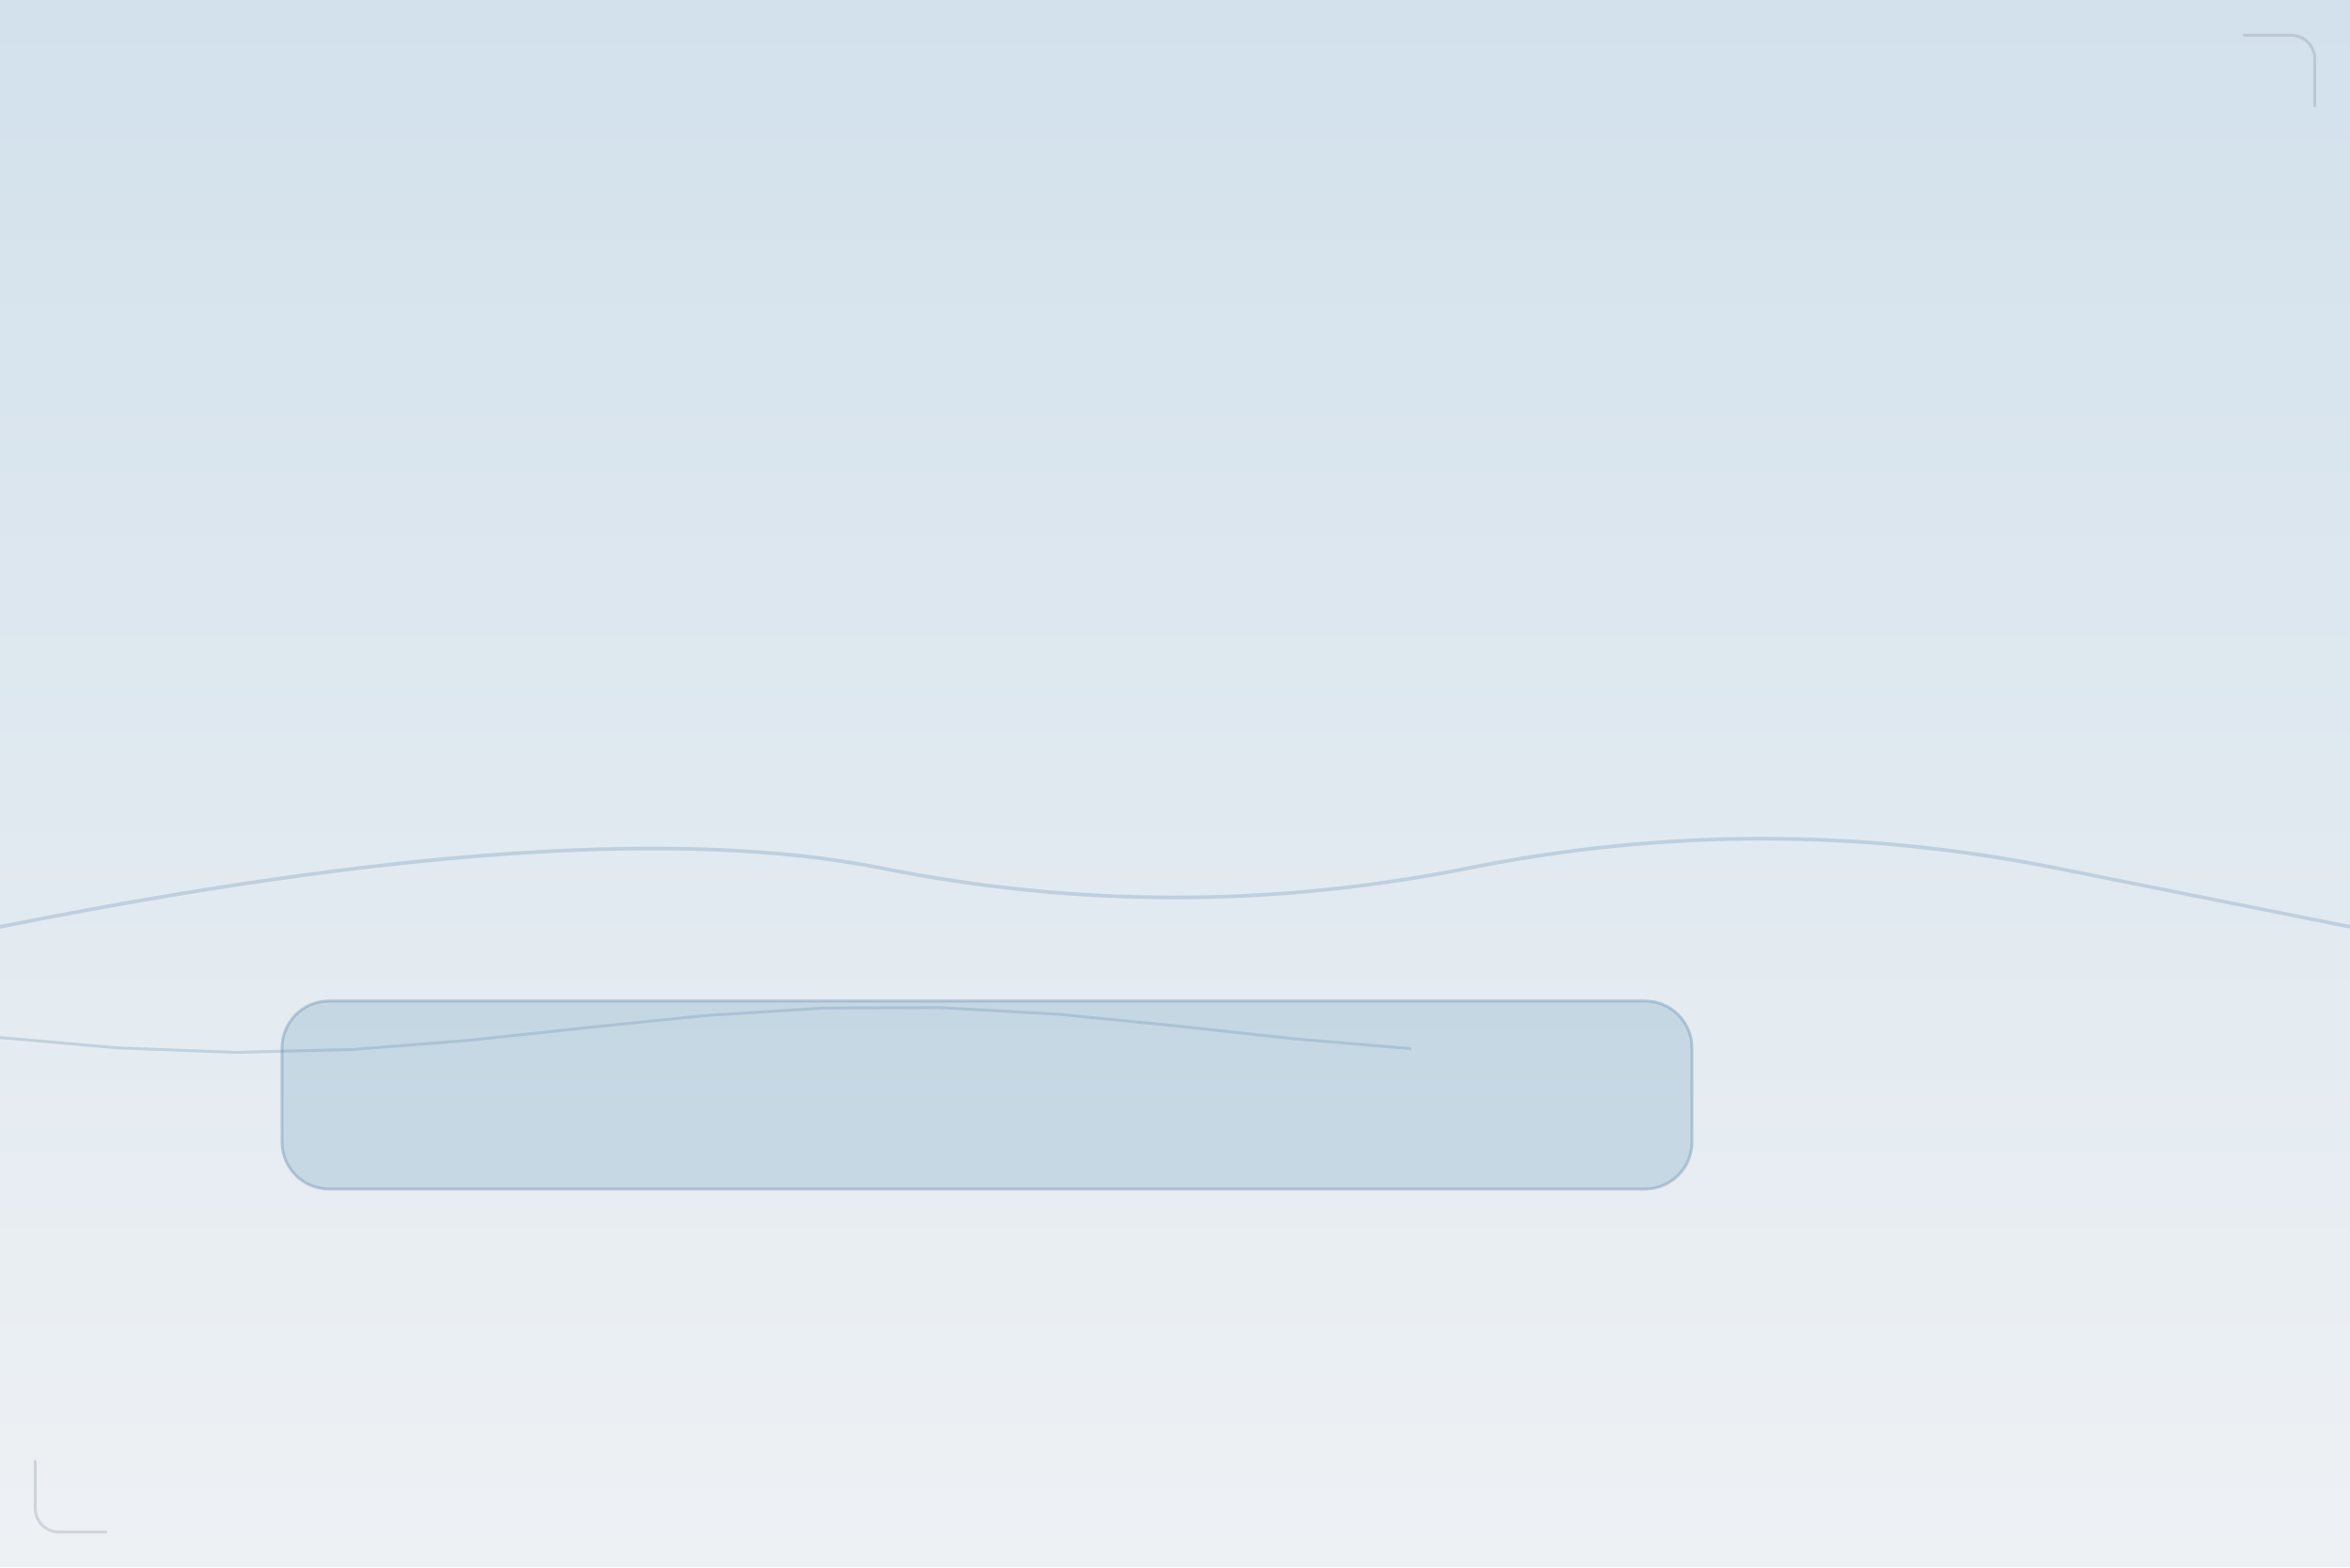
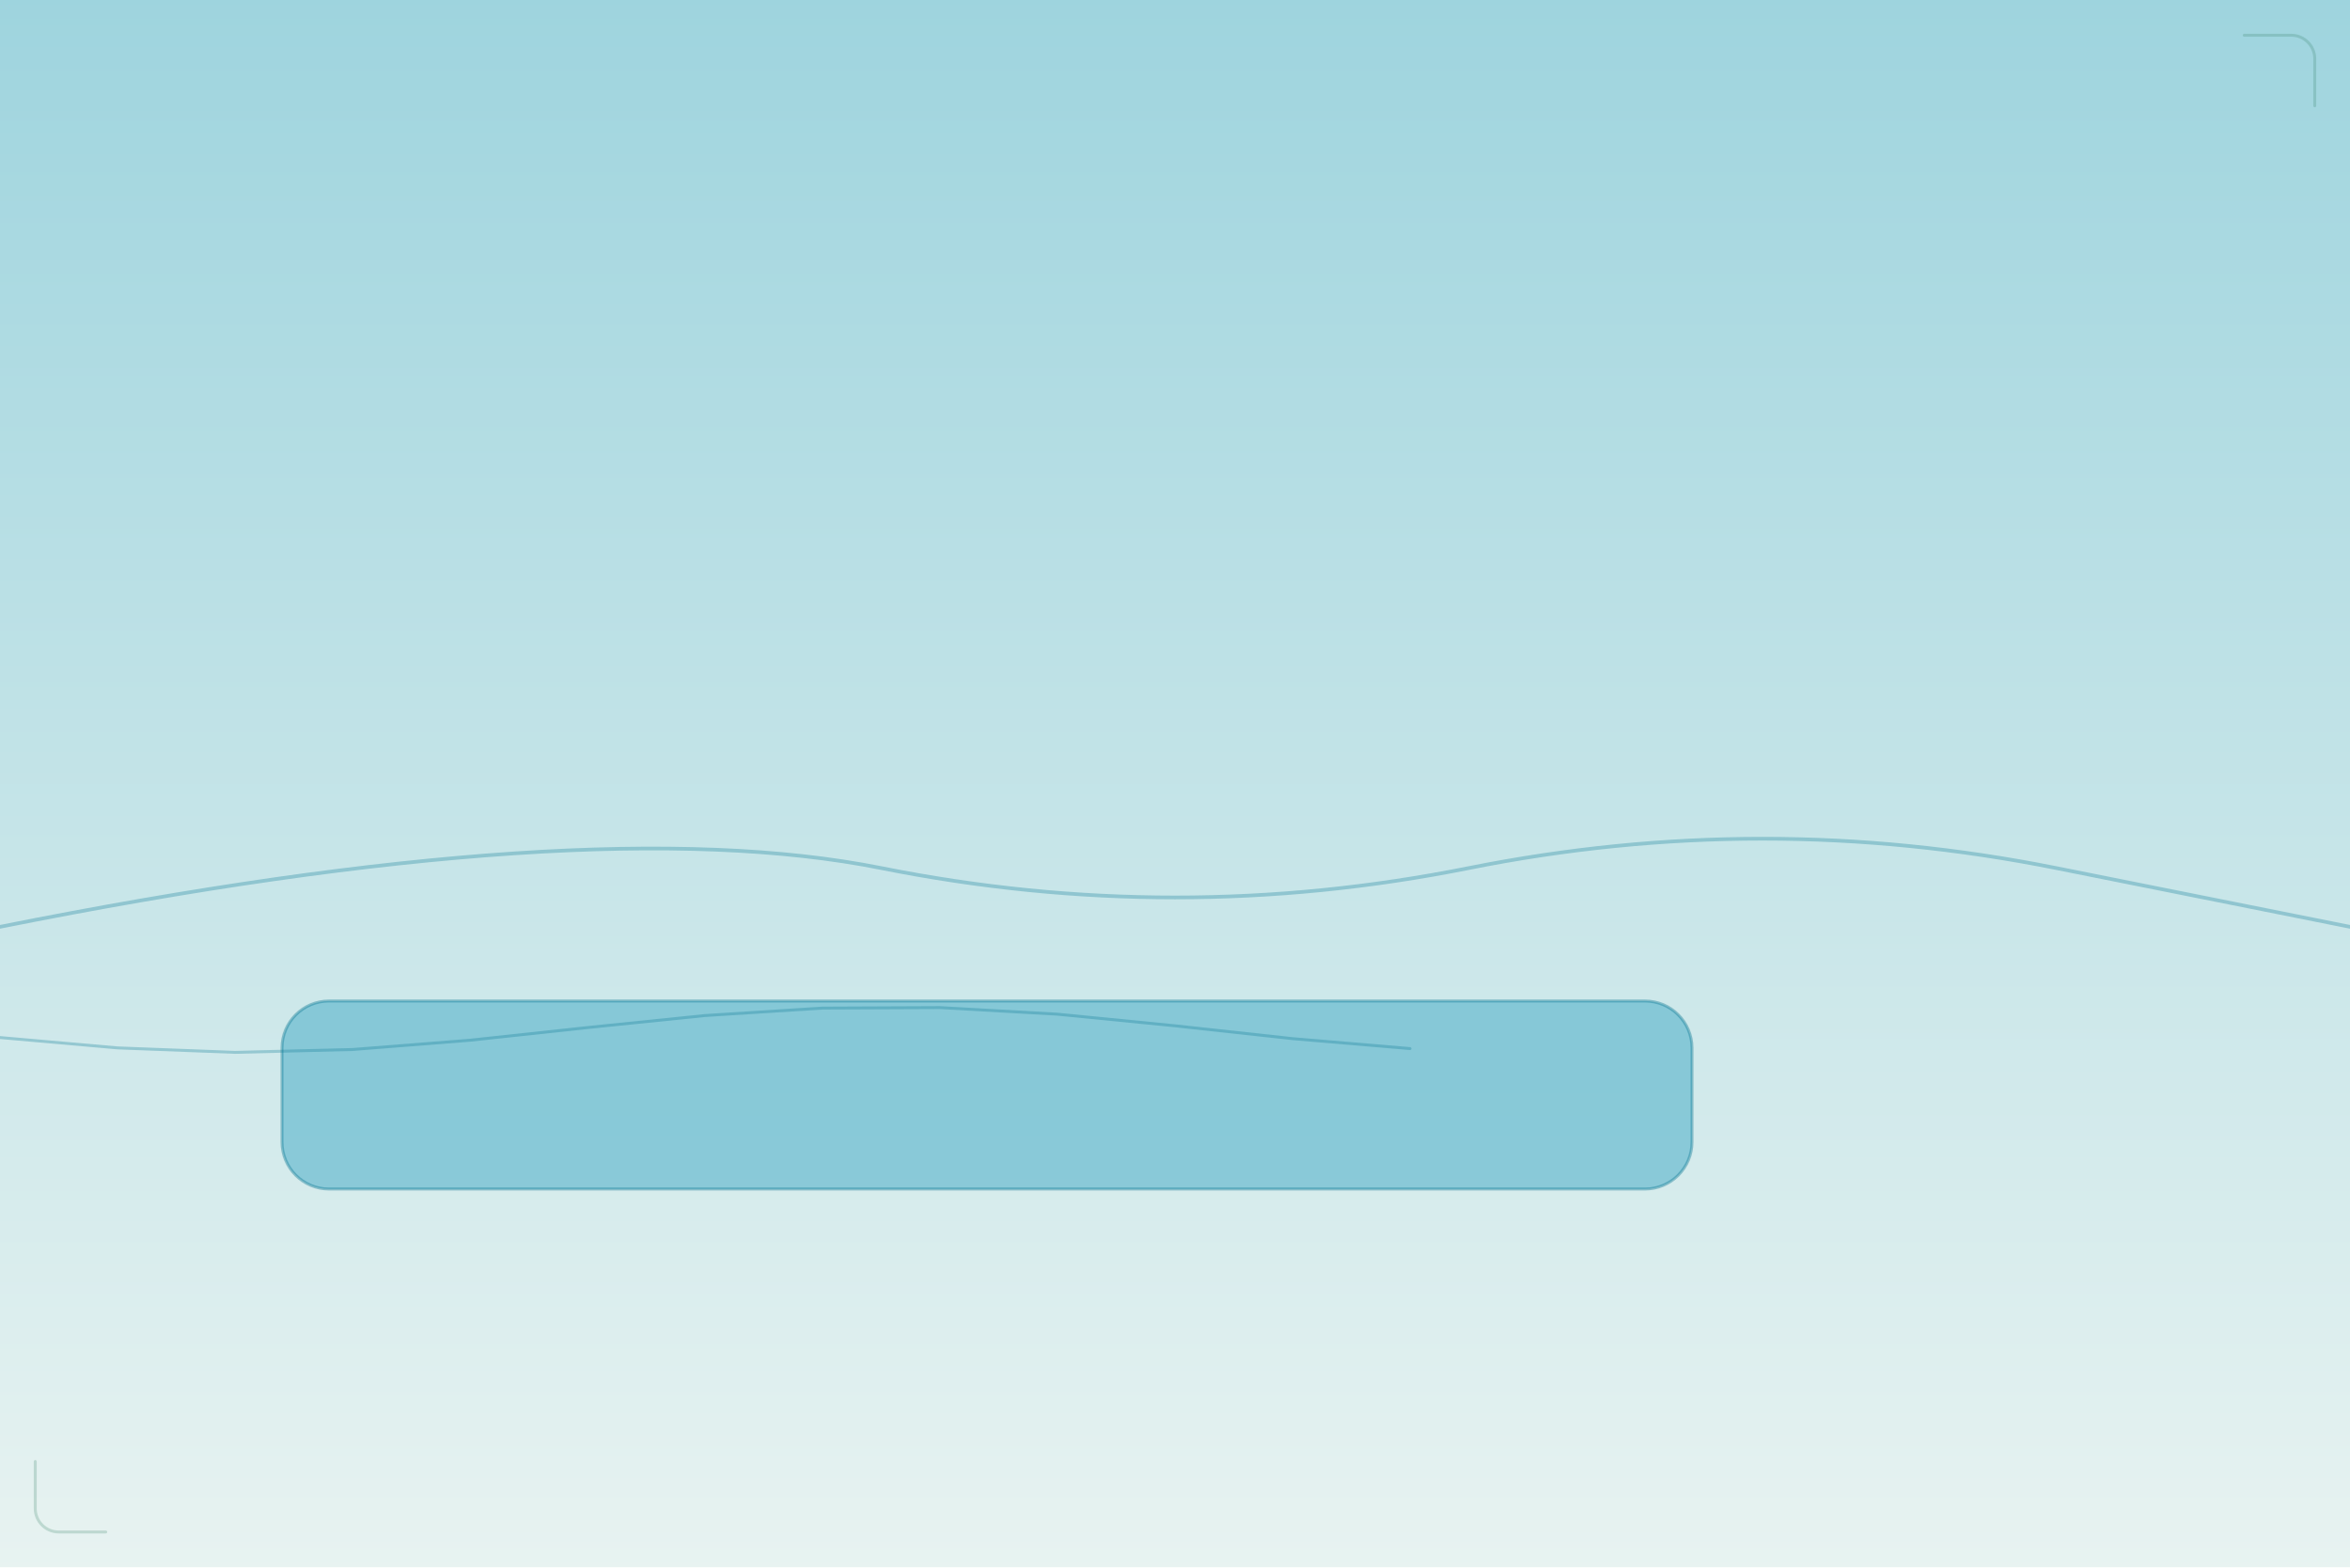
<svg xmlns="http://www.w3.org/2000/svg" viewBox="0 0 1600 1067" width="1600" height="1067" role="img" aria-label="backyard-pool-terrace">
  <defs>
    <linearGradient id="g1" x1="0" y1="0" x2="0" y2="1">
-       <stop offset="0" stop-color="#D2E1EC" stop-opacity="1" />
-       <stop offset="1" stop-color="#EEF1F4" stop-opacity="1" />
+       <stop offset="0" stop-color="#9ED4DE" stop-opacity="1" />
+       <stop offset="1" stop-color="#E8F3F1" stop-opacity="1" />
    </linearGradient>
  </defs>
  <rect width="1600" height="1067" fill="url(#g1)" />
-   <path d="M0,631 Q400,551 600,591 Q800,631 1000,591 Q1200,551 1400,591 Q1600,631 1600,631" fill="none" stroke="#6C90B0" stroke-opacity="0.3" stroke-width="2.5" stroke-linecap="round" />
-   <rect x="192" y="681.5" width="960" height="128" rx="32" fill="#A9C4D8" fill-opacity="0.5" stroke="#6C90B0" stroke-opacity="0.4" stroke-width="2" />
-   <path d="M0,706.37 L80,713.42 L160,716.47 L240,714.52 L320,708.21 L400,699.58 L480,691.4 L560,686.32 L640,685.98 L720,690.48 L800,698.38 L880,707.12 L960,713.89" fill="none" stroke="#6C90B0" stroke-opacity="0.3" stroke-width="2" stroke-linecap="round" />
-   <path d="M24,995 L24,1027 A16,16 0 0 0 40,1043 L72,1043" fill="none" stroke="#6B7480" stroke-opacity="0.22" stroke-width="2" stroke-linecap="round" />
-   <path d="M1528,24 L1560,24 A16,16 0 0 1 1576,40 L1576,72" fill="none" stroke="#6B7480" stroke-opacity="0.22" stroke-width="2" stroke-linecap="round" />
+   <path d="M0,631 Q400,551 600,591 Q800,631 1000,591 Q1200,551 1400,591 Q1600,631 1600,631" fill="none" stroke="#0D7A93" stroke-opacity="0.3" stroke-width="2.5" stroke-linecap="round" />
+   <rect x="192" y="681.5" width="960" height="128" rx="32" fill="#3FA8C4" fill-opacity="0.5" stroke="#0D7A93" stroke-opacity="0.4" stroke-width="2" />
+   <path d="M0,706.37 L80,713.42 L160,716.47 L240,714.52 L320,708.21 L400,699.58 L480,691.4 L560,686.32 L640,685.98 L720,690.48 L800,698.38 L880,707.12 L960,713.89" fill="none" stroke="#0D7A93" stroke-opacity="0.3" stroke-width="2" stroke-linecap="round" />
+   <path d="M24,995 L24,1027 A16,16 0 0 0 40,1043 L72,1043" fill="none" stroke="#2E7D62" stroke-opacity="0.22" stroke-width="2" stroke-linecap="round" />
+   <path d="M1528,24 L1560,24 A16,16 0 0 1 1576,40 L1576,72" fill="none" stroke="#2E7D62" stroke-opacity="0.22" stroke-width="2" stroke-linecap="round" />
</svg>
